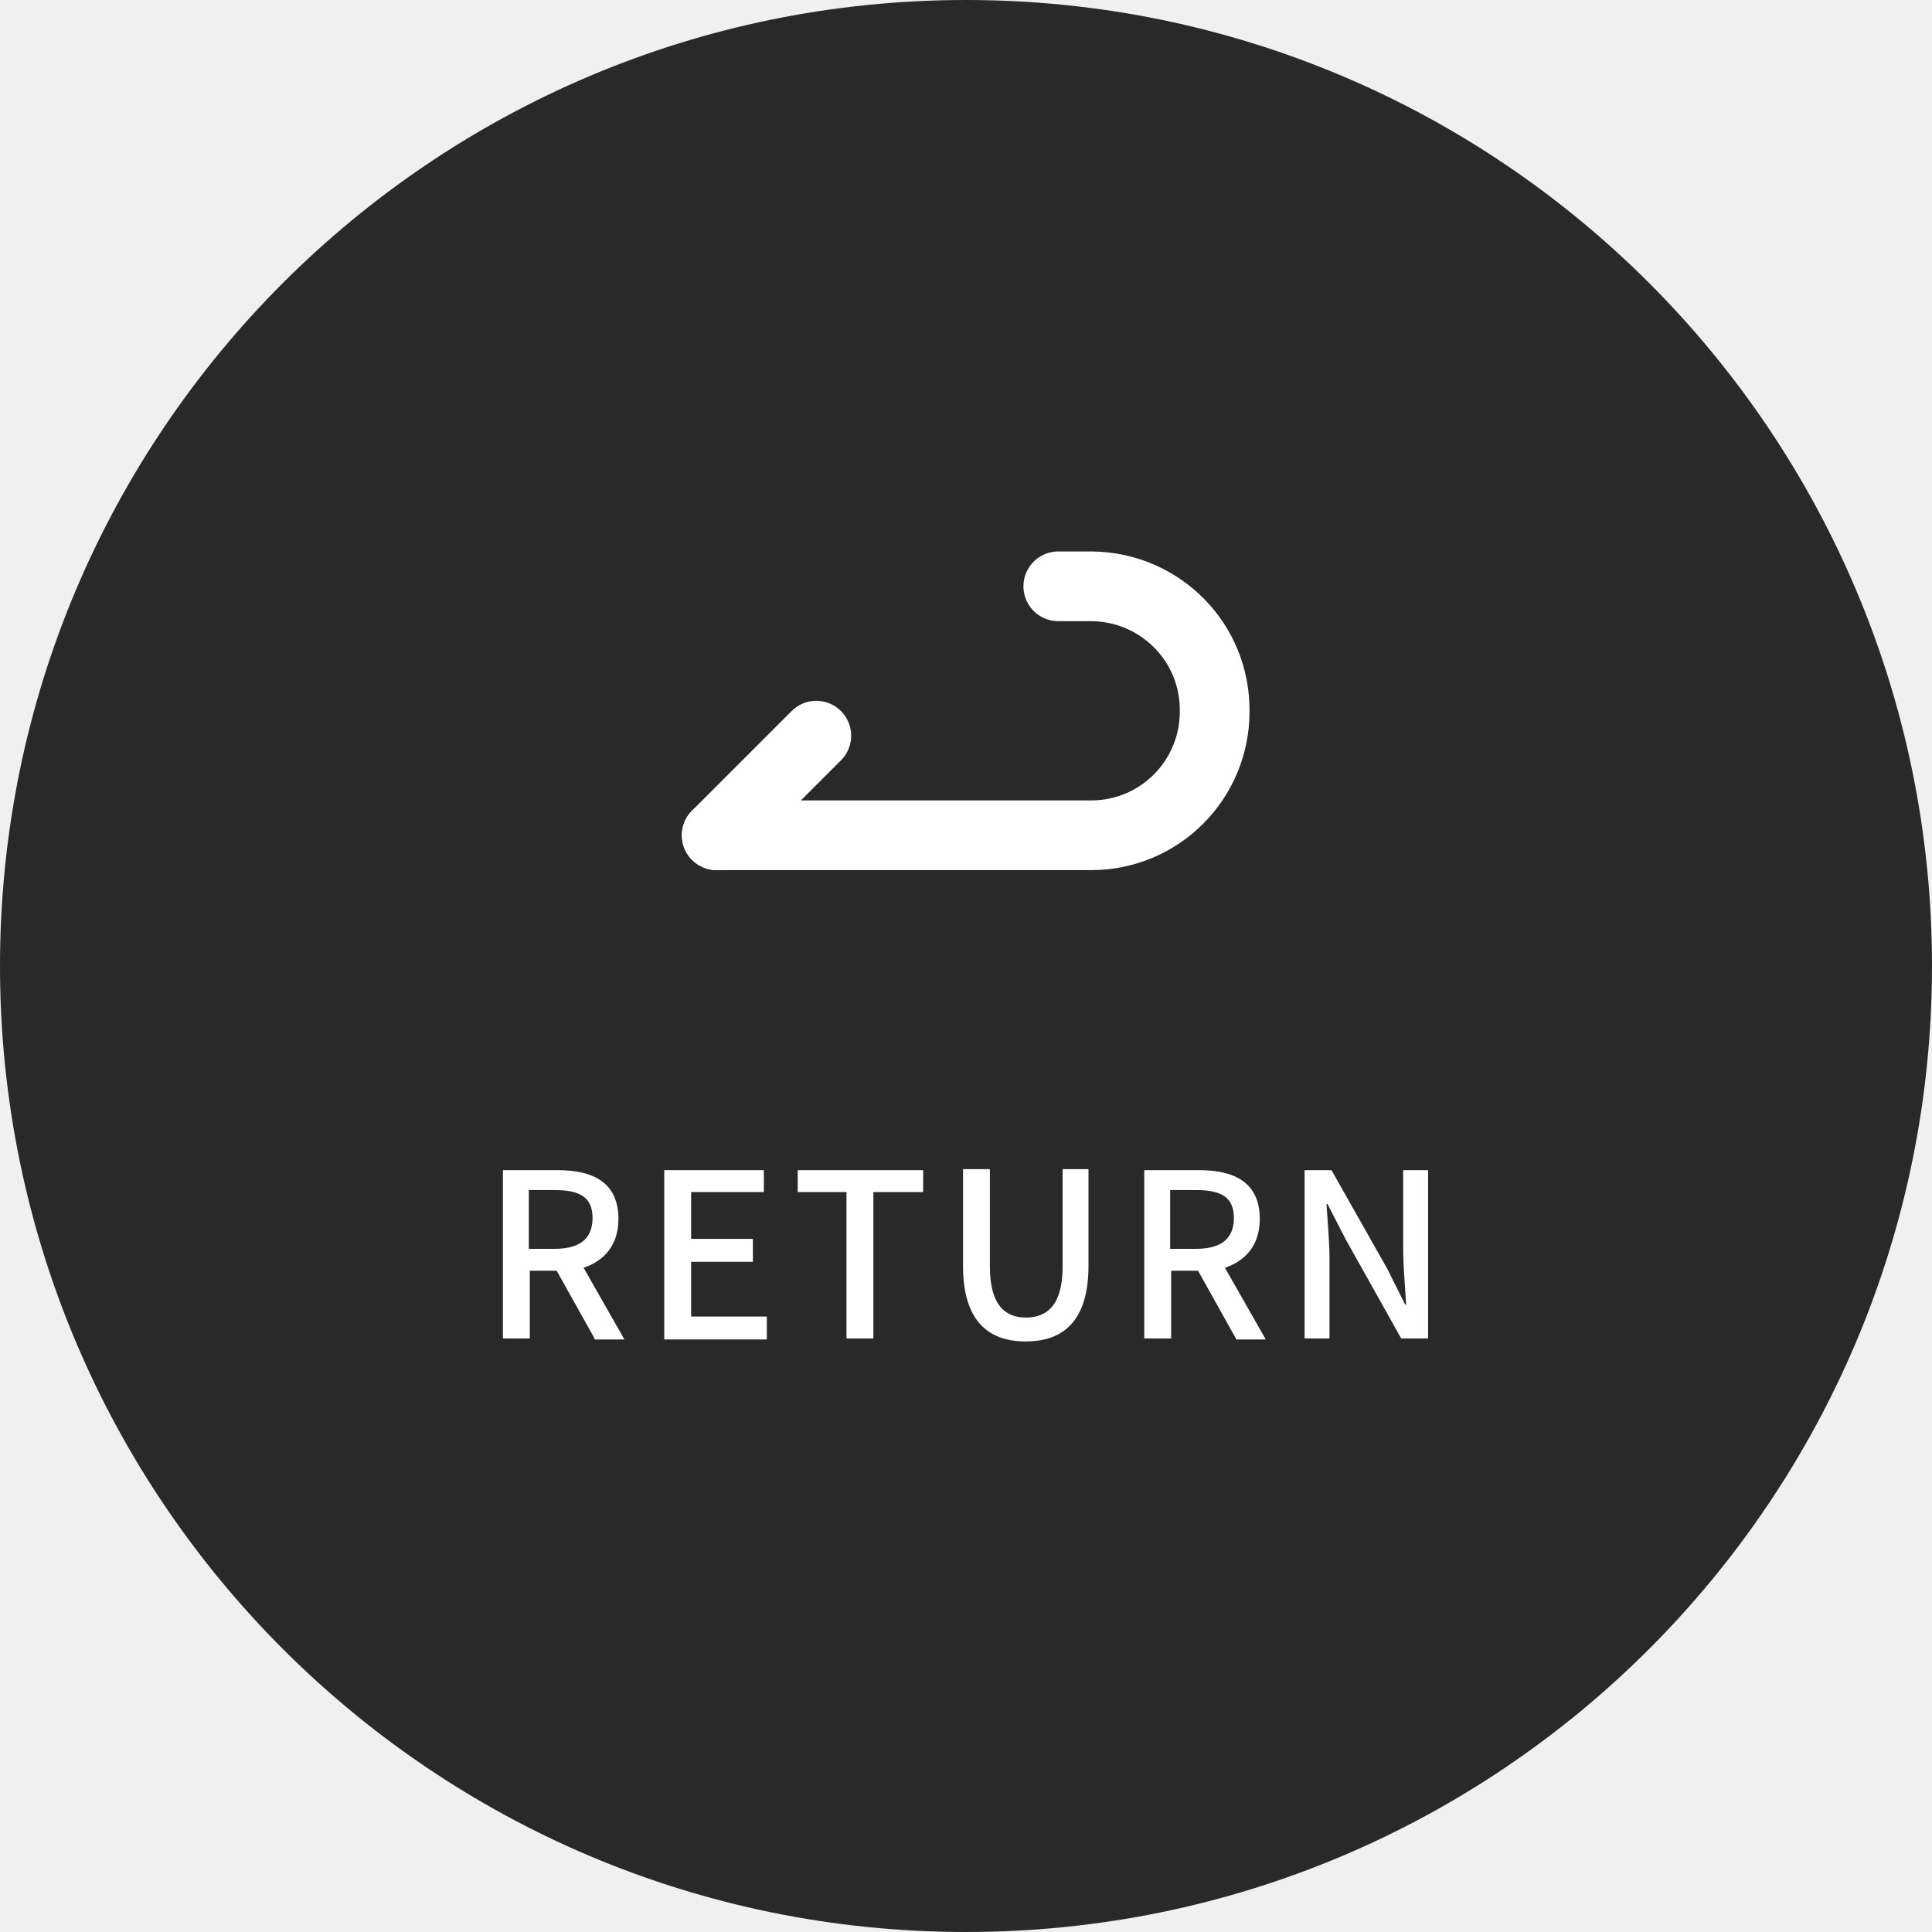
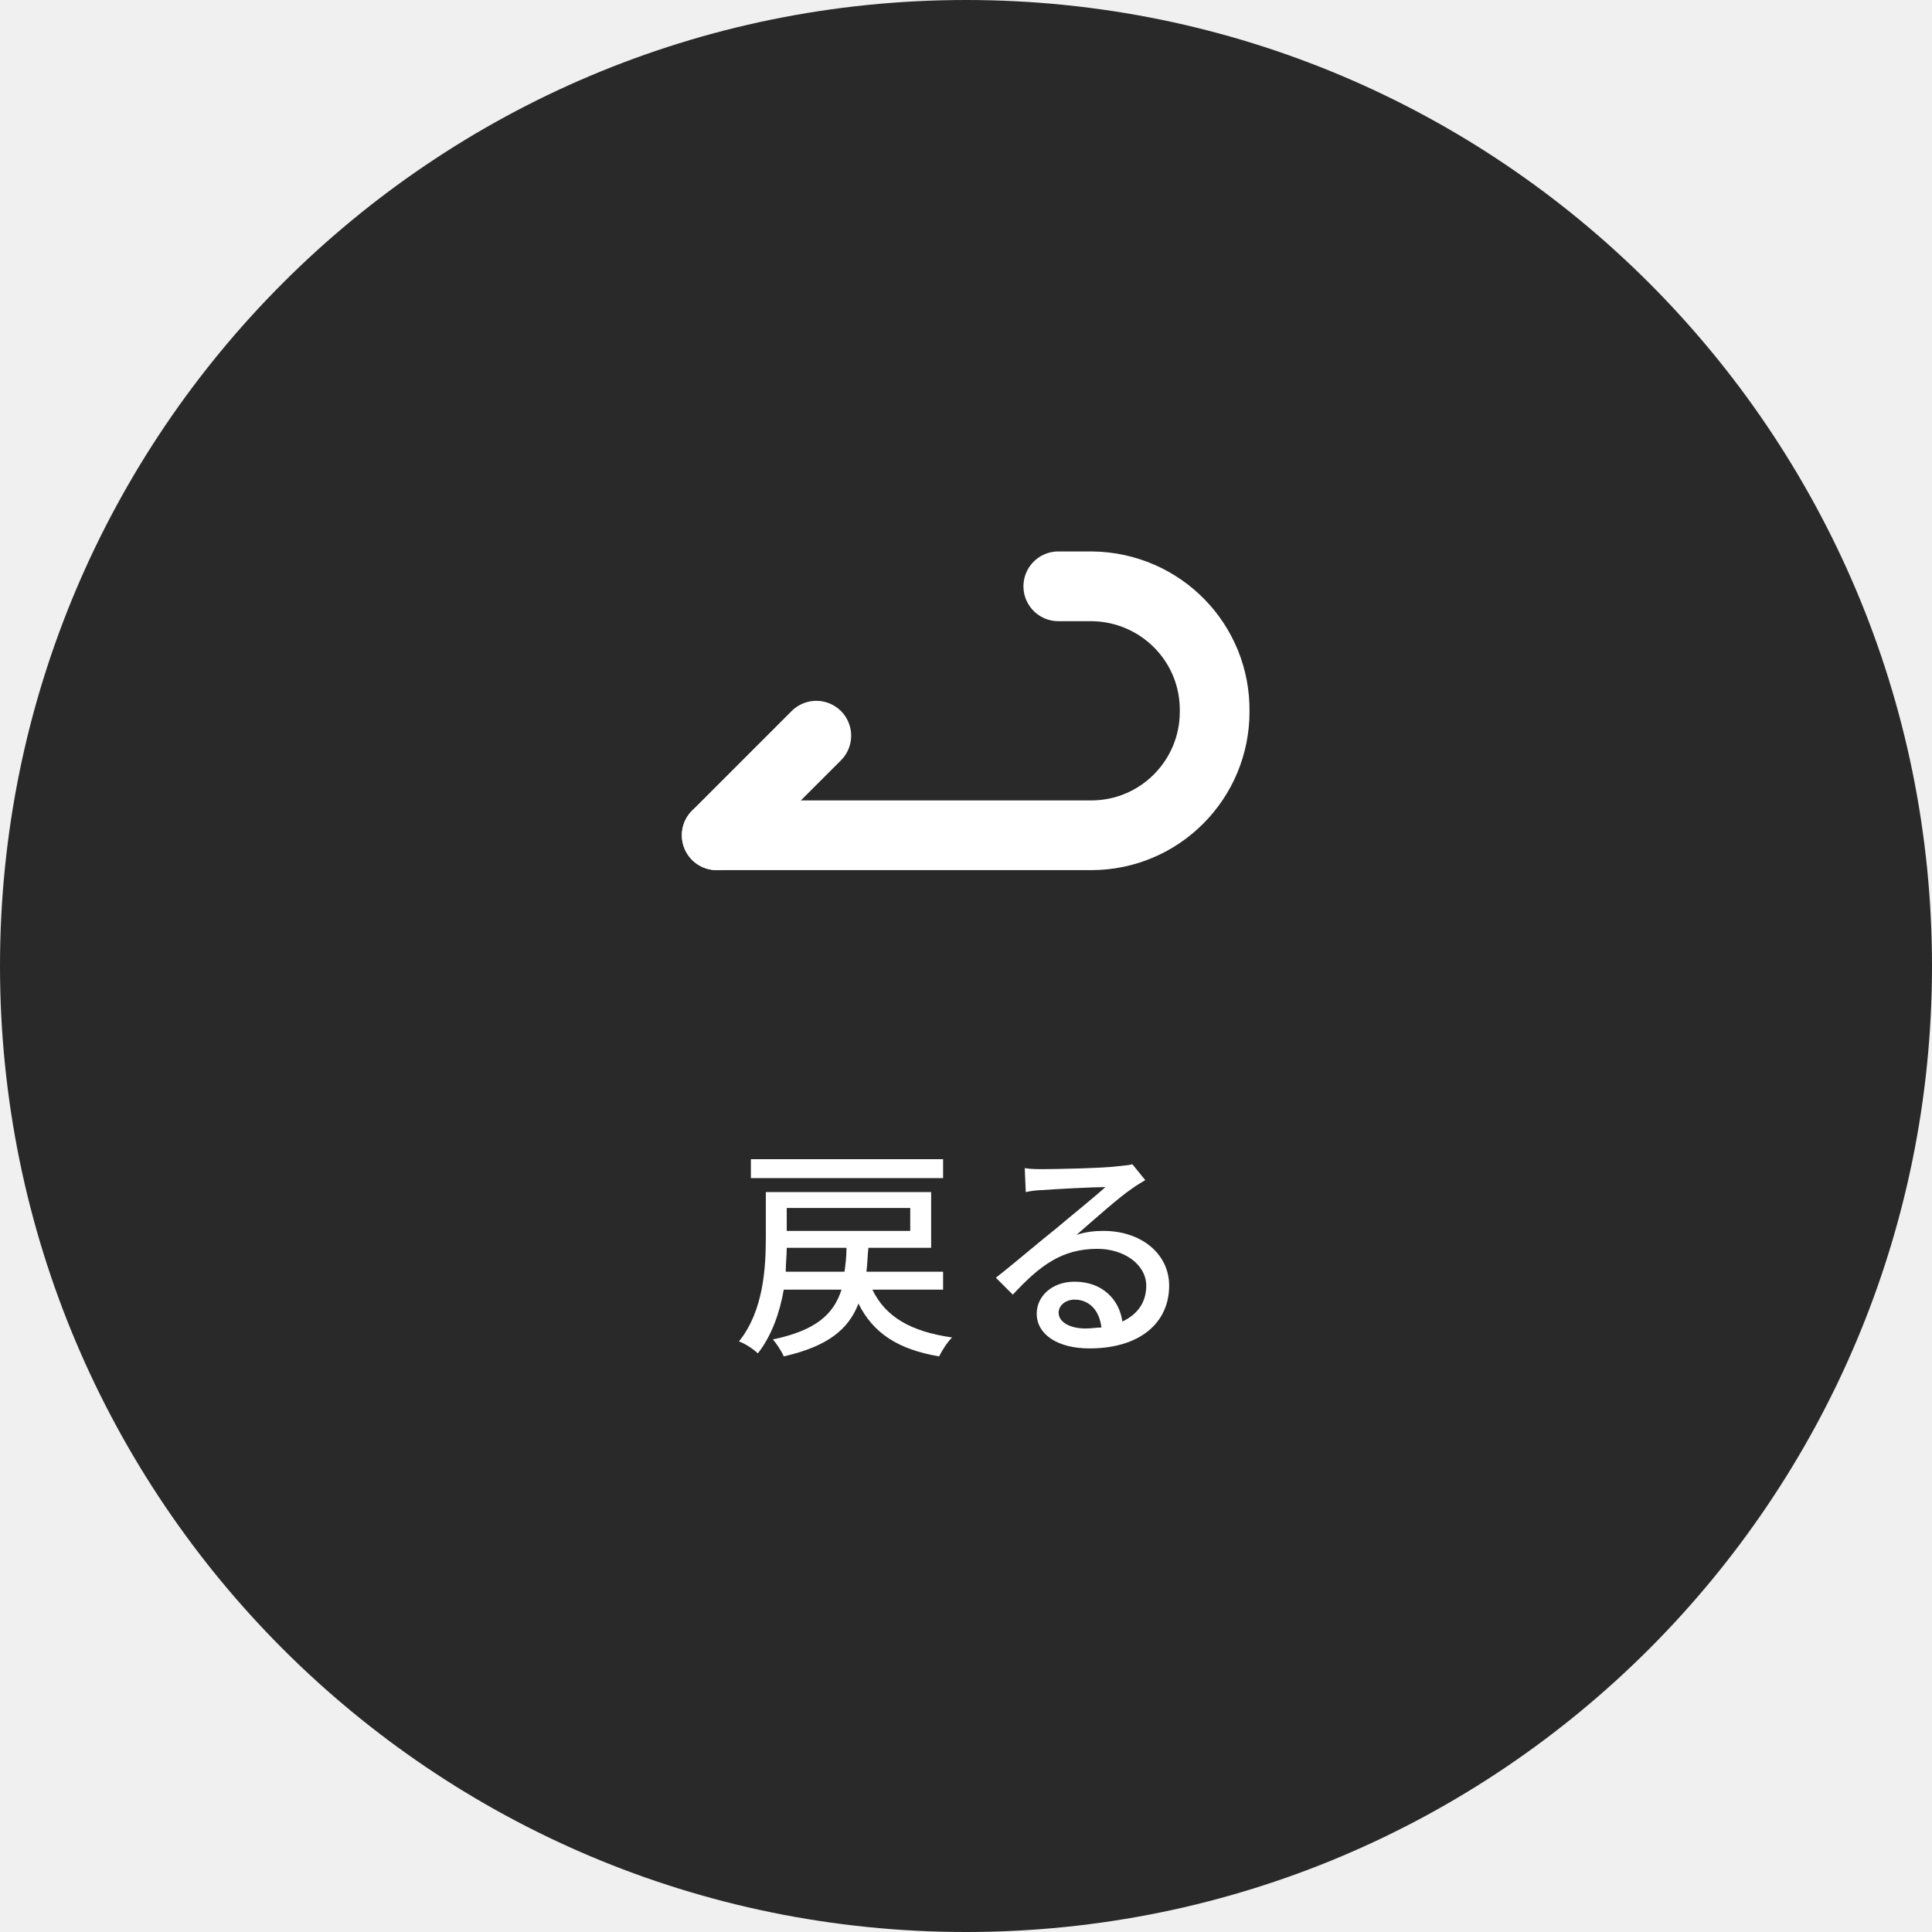
<svg xmlns="http://www.w3.org/2000/svg" version="1.1" id="レイヤー_1" x="0px" y="0px" viewBox="0 0 194 194" style="enable-background:new 0 0 194 194;" xml:space="preserve">
  <style type="text/css">
	.st0{fill:#292929;}
- 	.st1{enable-background:new    ;}
- 	.st2{fill:#FFFFFF;}
- 	.st3{fill:none;stroke:#FFFFFF;stroke-width:7;stroke-linecap:round;stroke-miterlimit:10;}
- 	.st4{fill:none;stroke:#FFFFFF;stroke-width:7;stroke-linecap:round;stroke-linejoin:round;stroke-miterlimit:10;}
+ 	.st1{fill:none;stroke:#FFFFFF;stroke-width:7;stroke-linecap:round;stroke-miterlimit:10;}
+ 	.st2{fill:none;stroke:#FFFFFF;stroke-width:7;stroke-linecap:round;stroke-linejoin:round;stroke-miterlimit:10;}
+ 	.st3{fill:#FFFFFF;}
</style>
  <g id="グループ化_59" transform="translate(-1823 -983)">
    <circle id="楕円形_26" class="st0" cx="1920" cy="1080" r="97" />
-     <g class="st1">
-       <path class="st2" d="M1882.7,1117.4l-3.8-6.8h-2.7v6.8h-2.7v-16.9h5.5c3.5,0,6.1,1.2,6.1,4.9c0,2.6-1.4,4.2-3.5,4.9l4.1,7.2    H1882.7z M1876.1,1108.4h2.6c2.5,0,3.8-1,3.8-3.1s-1.3-2.8-3.8-2.8h-2.6V1108.4z" />
-       <path class="st2" d="M1889.7,1100.5h10v2.2h-7.3v4.7h6.2v2.3h-6.2v5.5h7.6v2.3h-10.3V1100.5z" />
-       <path class="st2" d="M1908.1,1102.7h-5v-2.2h12.6v2.2h-5v14.7h-2.7V1102.7z" />
-       <path class="st2" d="M1919.7,1110.1v-9.7h2.7v9.8c0,3.8,1.5,5.1,3.6,5.1c2.1,0,3.7-1.2,3.7-5.1v-9.8h2.6v9.7    c0,5.5-2.5,7.6-6.3,7.6S1919.7,1115.6,1919.7,1110.1z" />
-       <path class="st2" d="M1947.1,1117.4l-3.8-6.8h-2.7v6.8h-2.7v-16.9h5.5c3.5,0,6.1,1.2,6.1,4.9c0,2.6-1.4,4.2-3.5,4.9l4.1,7.2    H1947.1z M1940.5,1108.4h2.6c2.5,0,3.8-1,3.8-3.1s-1.3-2.8-3.8-2.8h-2.6V1108.4z" />
-       <path class="st2" d="M1954,1100.5h2.7l5.6,9.9l1.8,3.6h0.1c-0.1-1.7-0.3-3.8-0.3-5.6v-7.9h2.5v16.9h-2.7l-5.6-10l-1.8-3.5h-0.1    c0.1,1.7,0.3,3.7,0.3,5.5v8h-2.5V1100.5z" />
-     </g>
    <g id="back_icon01" transform="translate(1894.968 1041.873)">
-       <path id="パス_119" class="st3" d="M34.3,0h3.4C44.6,0.1,50.1,5.7,50,12.6C50,19.4,44.5,25,37.6,25H0" />
-       <line id="線_1" class="st4" x1="10" y1="15" x2="0" y2="25" />
+       <path id="パス_119" class="st1" d="M34.3,0h3.4C44.6,0.1,50.1,5.7,50,12.6C50,19.4,44.5,25,37.6,25H0" />
+       <line id="線_1" class="st2" x1="10" y1="15" x2="0" y2="25" />
    </g>
  </g>
+   <g>
+     <path class="st3" d="M87.6,129.5c1.3,2.7,3.8,4.2,8,4.8c-0.5,0.5-1,1.3-1.3,1.9c-4.1-0.7-6.6-2.3-8.1-5.3c-1,2.6-3.1,4.3-7.5,5.3   c-0.2-0.5-0.8-1.4-1.1-1.7c4.3-0.9,6.1-2.5,6.9-5h-5.8c-0.4,2.3-1.2,4.6-2.6,6.4c-0.4-0.4-1.3-1-1.9-1.2c2.5-3.1,2.7-7.5,2.7-10.5   v-4.5h16.6v5.6h-6.3c-0.1,0.9-0.1,1.7-0.2,2.4h7.7v1.8H87.6z M94.6,118.3H75.4v-1.9h19.3V118.3z M84.8,127.7   c0.1-0.7,0.2-1.5,0.2-2.4h-6c0,0.8-0.1,1.6-0.1,2.4H84.8z M79,121.3v2.3h12.4v-2.3H79z" />
+     <path class="st3" d="M115,118.5c-0.5,0.3-1,0.6-1.4,0.9c-1.2,0.8-3.9,3.2-5.5,4.6c0.9-0.3,1.8-0.4,2.7-0.4c3.8,0,6.6,2.3,6.6,5.5   c0,3.7-2.9,6.3-8,6.3c-3.2,0-5.3-1.4-5.3-3.5c0-1.7,1.5-3.2,3.8-3.2c2.8,0,4.5,1.8,4.8,4c1.5-0.7,2.4-1.9,2.4-3.6   c0-2.1-2.2-3.7-4.9-3.7c-3.6,0-5.8,1.7-8.5,4.6l-1.7-1.7c1.8-1.4,4.6-3.8,6-4.9c1.3-1.1,3.9-3.2,5-4.2c-1.2,0-5.1,0.2-6.3,0.3   c-0.6,0-1.2,0.1-1.7,0.2l-0.1-2.4c0.6,0.1,1.3,0.1,1.8,0.1c1.2,0,6.3-0.1,7.6-0.3c0.8-0.1,1.2-0.1,1.4-0.2L115,118.5z M110.6,133.3   c-0.2-1.7-1.2-2.8-2.7-2.8c-0.9,0-1.6,0.6-1.6,1.3c0,1,1.2,1.6,2.7,1.6C109.6,133.4,110.1,133.3,110.6,133.3z" />
+   </g>
</svg>
